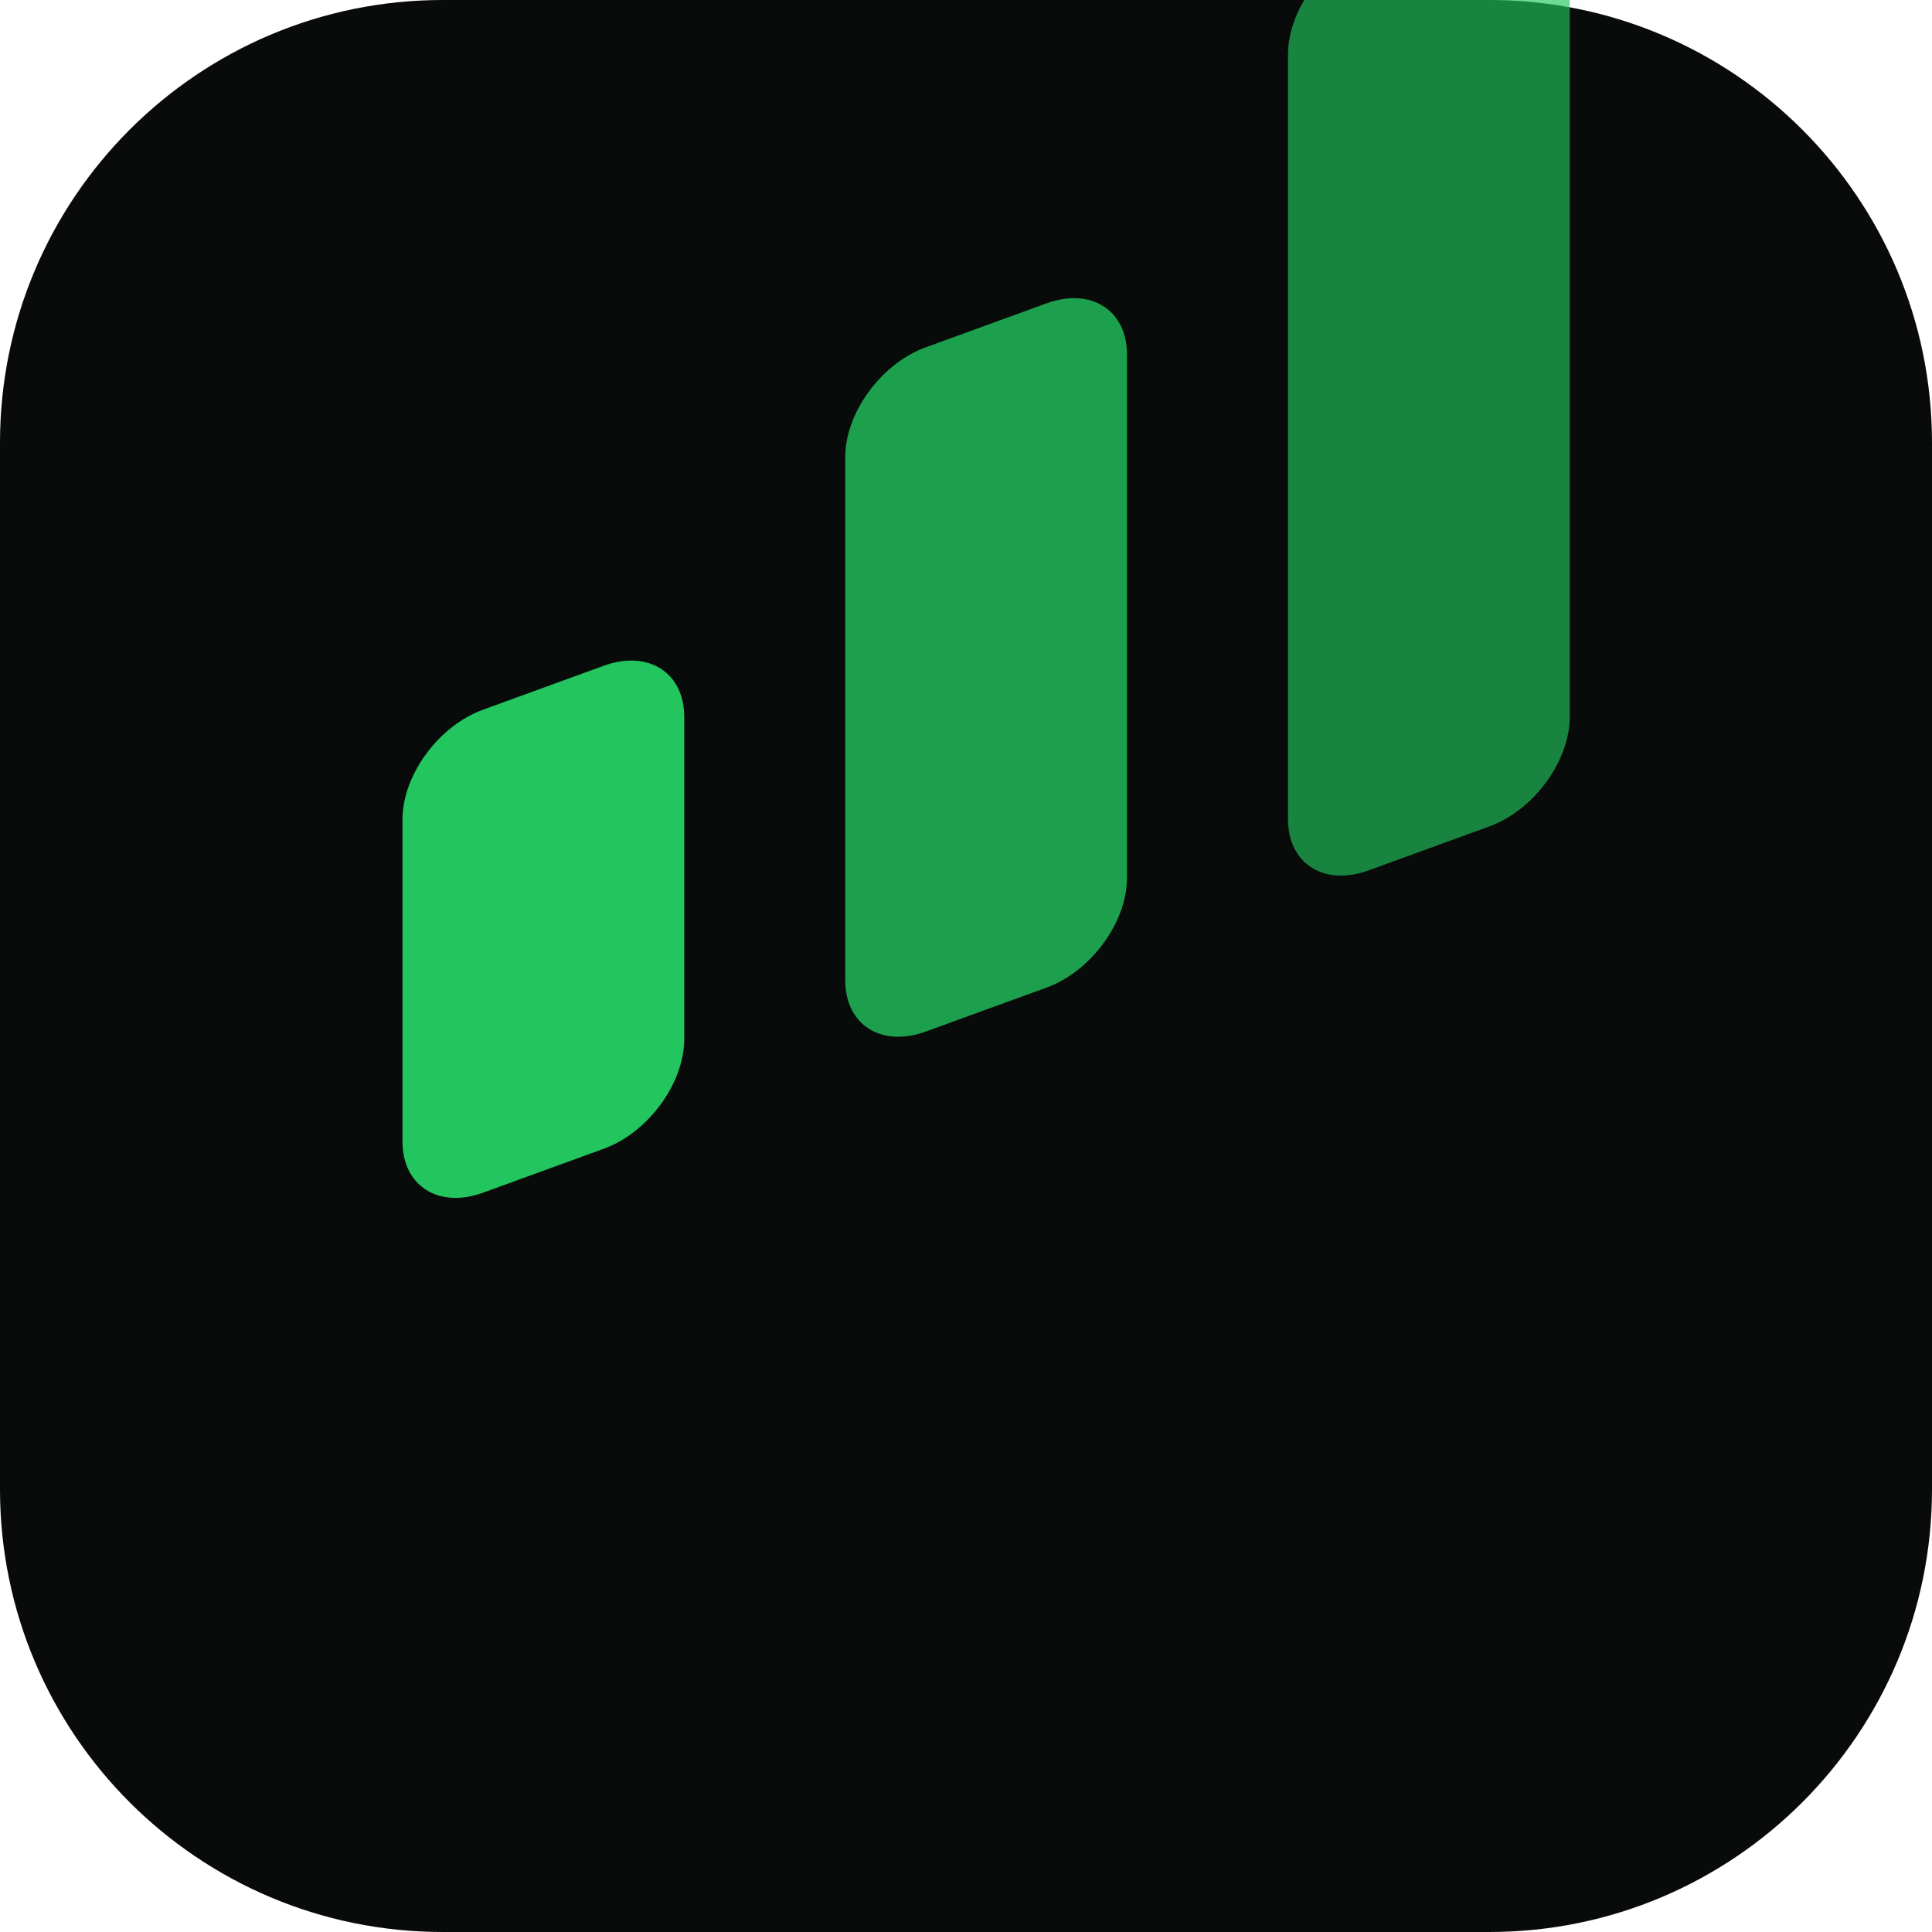
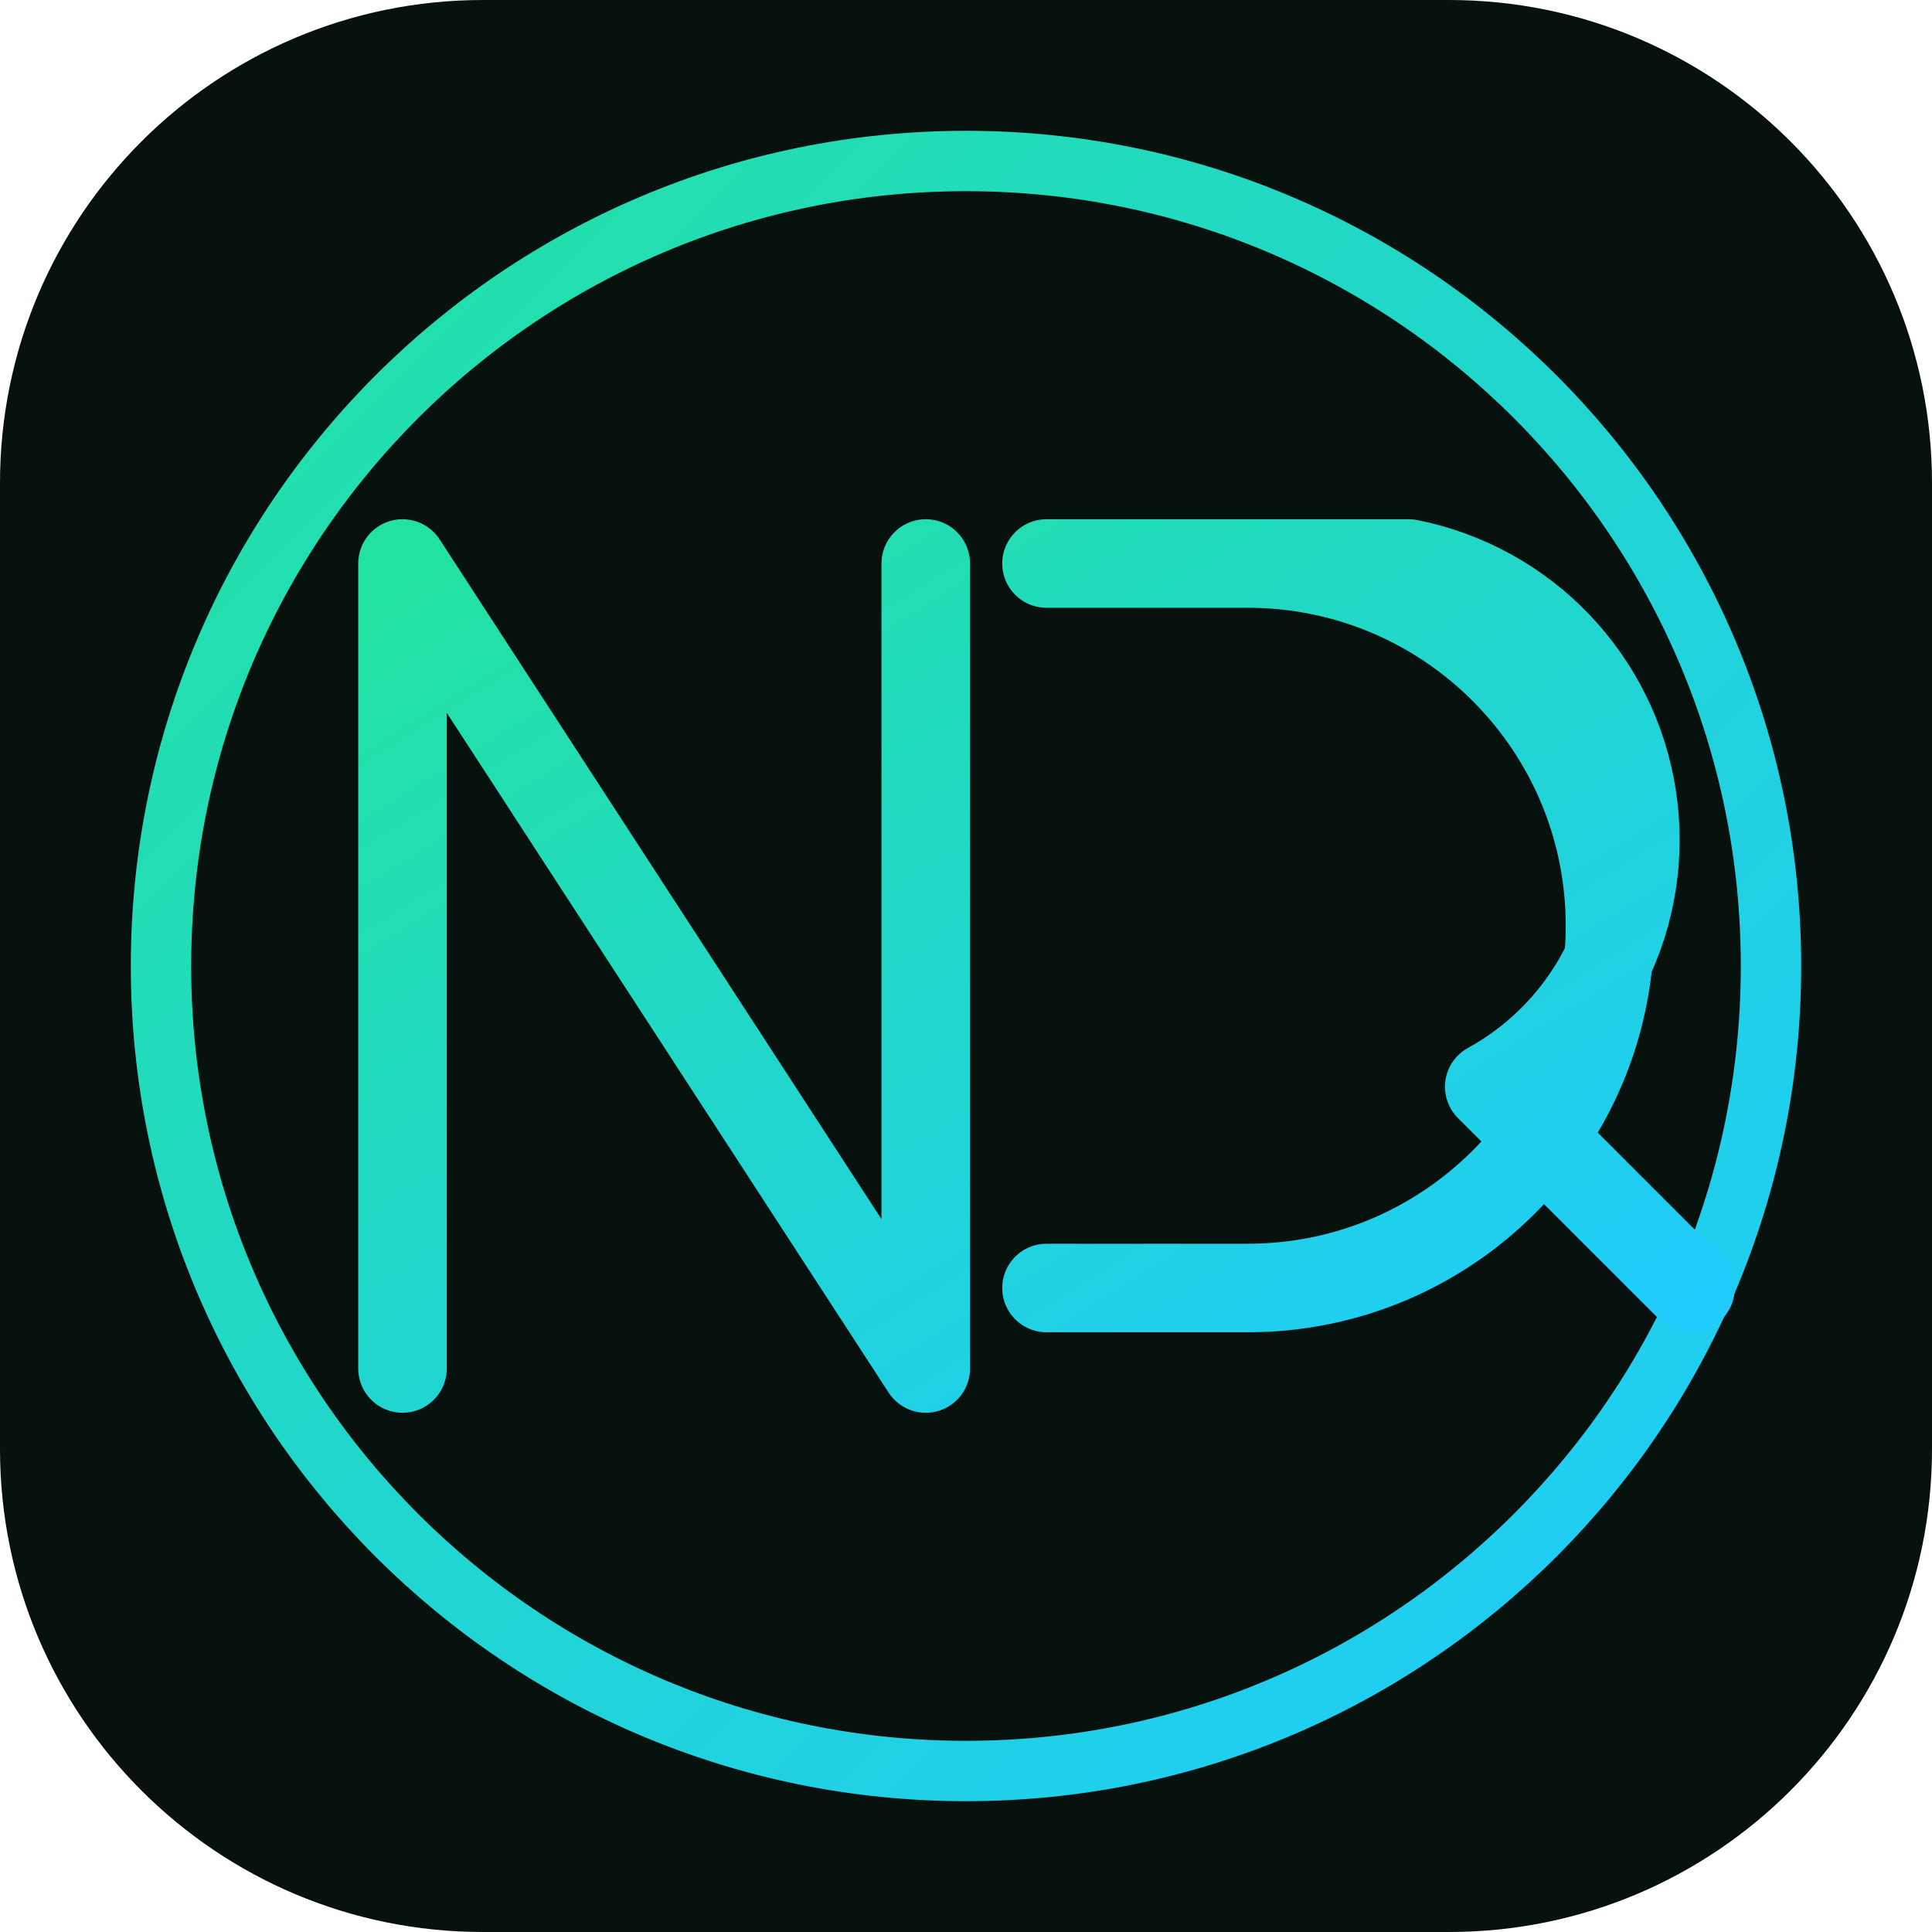
<svg xmlns="http://www.w3.org/2000/svg" viewBox="0 0 48 48">
-   <rect width="48" height="48" rx="11" fill="#080b09" />
-   <g transform="skewY(-20)" fill="#22c55e">
-     <rect x="10" y="22" width="7" height="12" rx="2" />
-     <rect x="21" y="17" width="7" height="17" rx="2" opacity=".8" />
-     <rect x="32" y="11" width="7" height="23" rx="2" opacity=".65" />
-   </g>
+   <defs>
+     <linearGradient id="g" x1="0" y1="0" x2="1" y2="1">
+       <stop stop-color="#22e2a0" />
+       <stop offset="1" stop-color="#20caff" />
+     </linearGradient>
+   </defs>
+   <rect width="48" height="48" rx="12" fill="#07110e" />
+   <circle cx="24" cy="24" r="20" fill="none" stroke="url(#g)" stroke-width="1.5" />
+   <path d="M10 34V14l13 20V14m3 0h5a9 9 0 0 1 0 18h-5m5-18h4a7 7 0 0 1 2 13l5 5" fill="none" stroke="url(#g)" stroke-width="2.2" stroke-linecap="round" stroke-linejoin="round" />
</svg>
